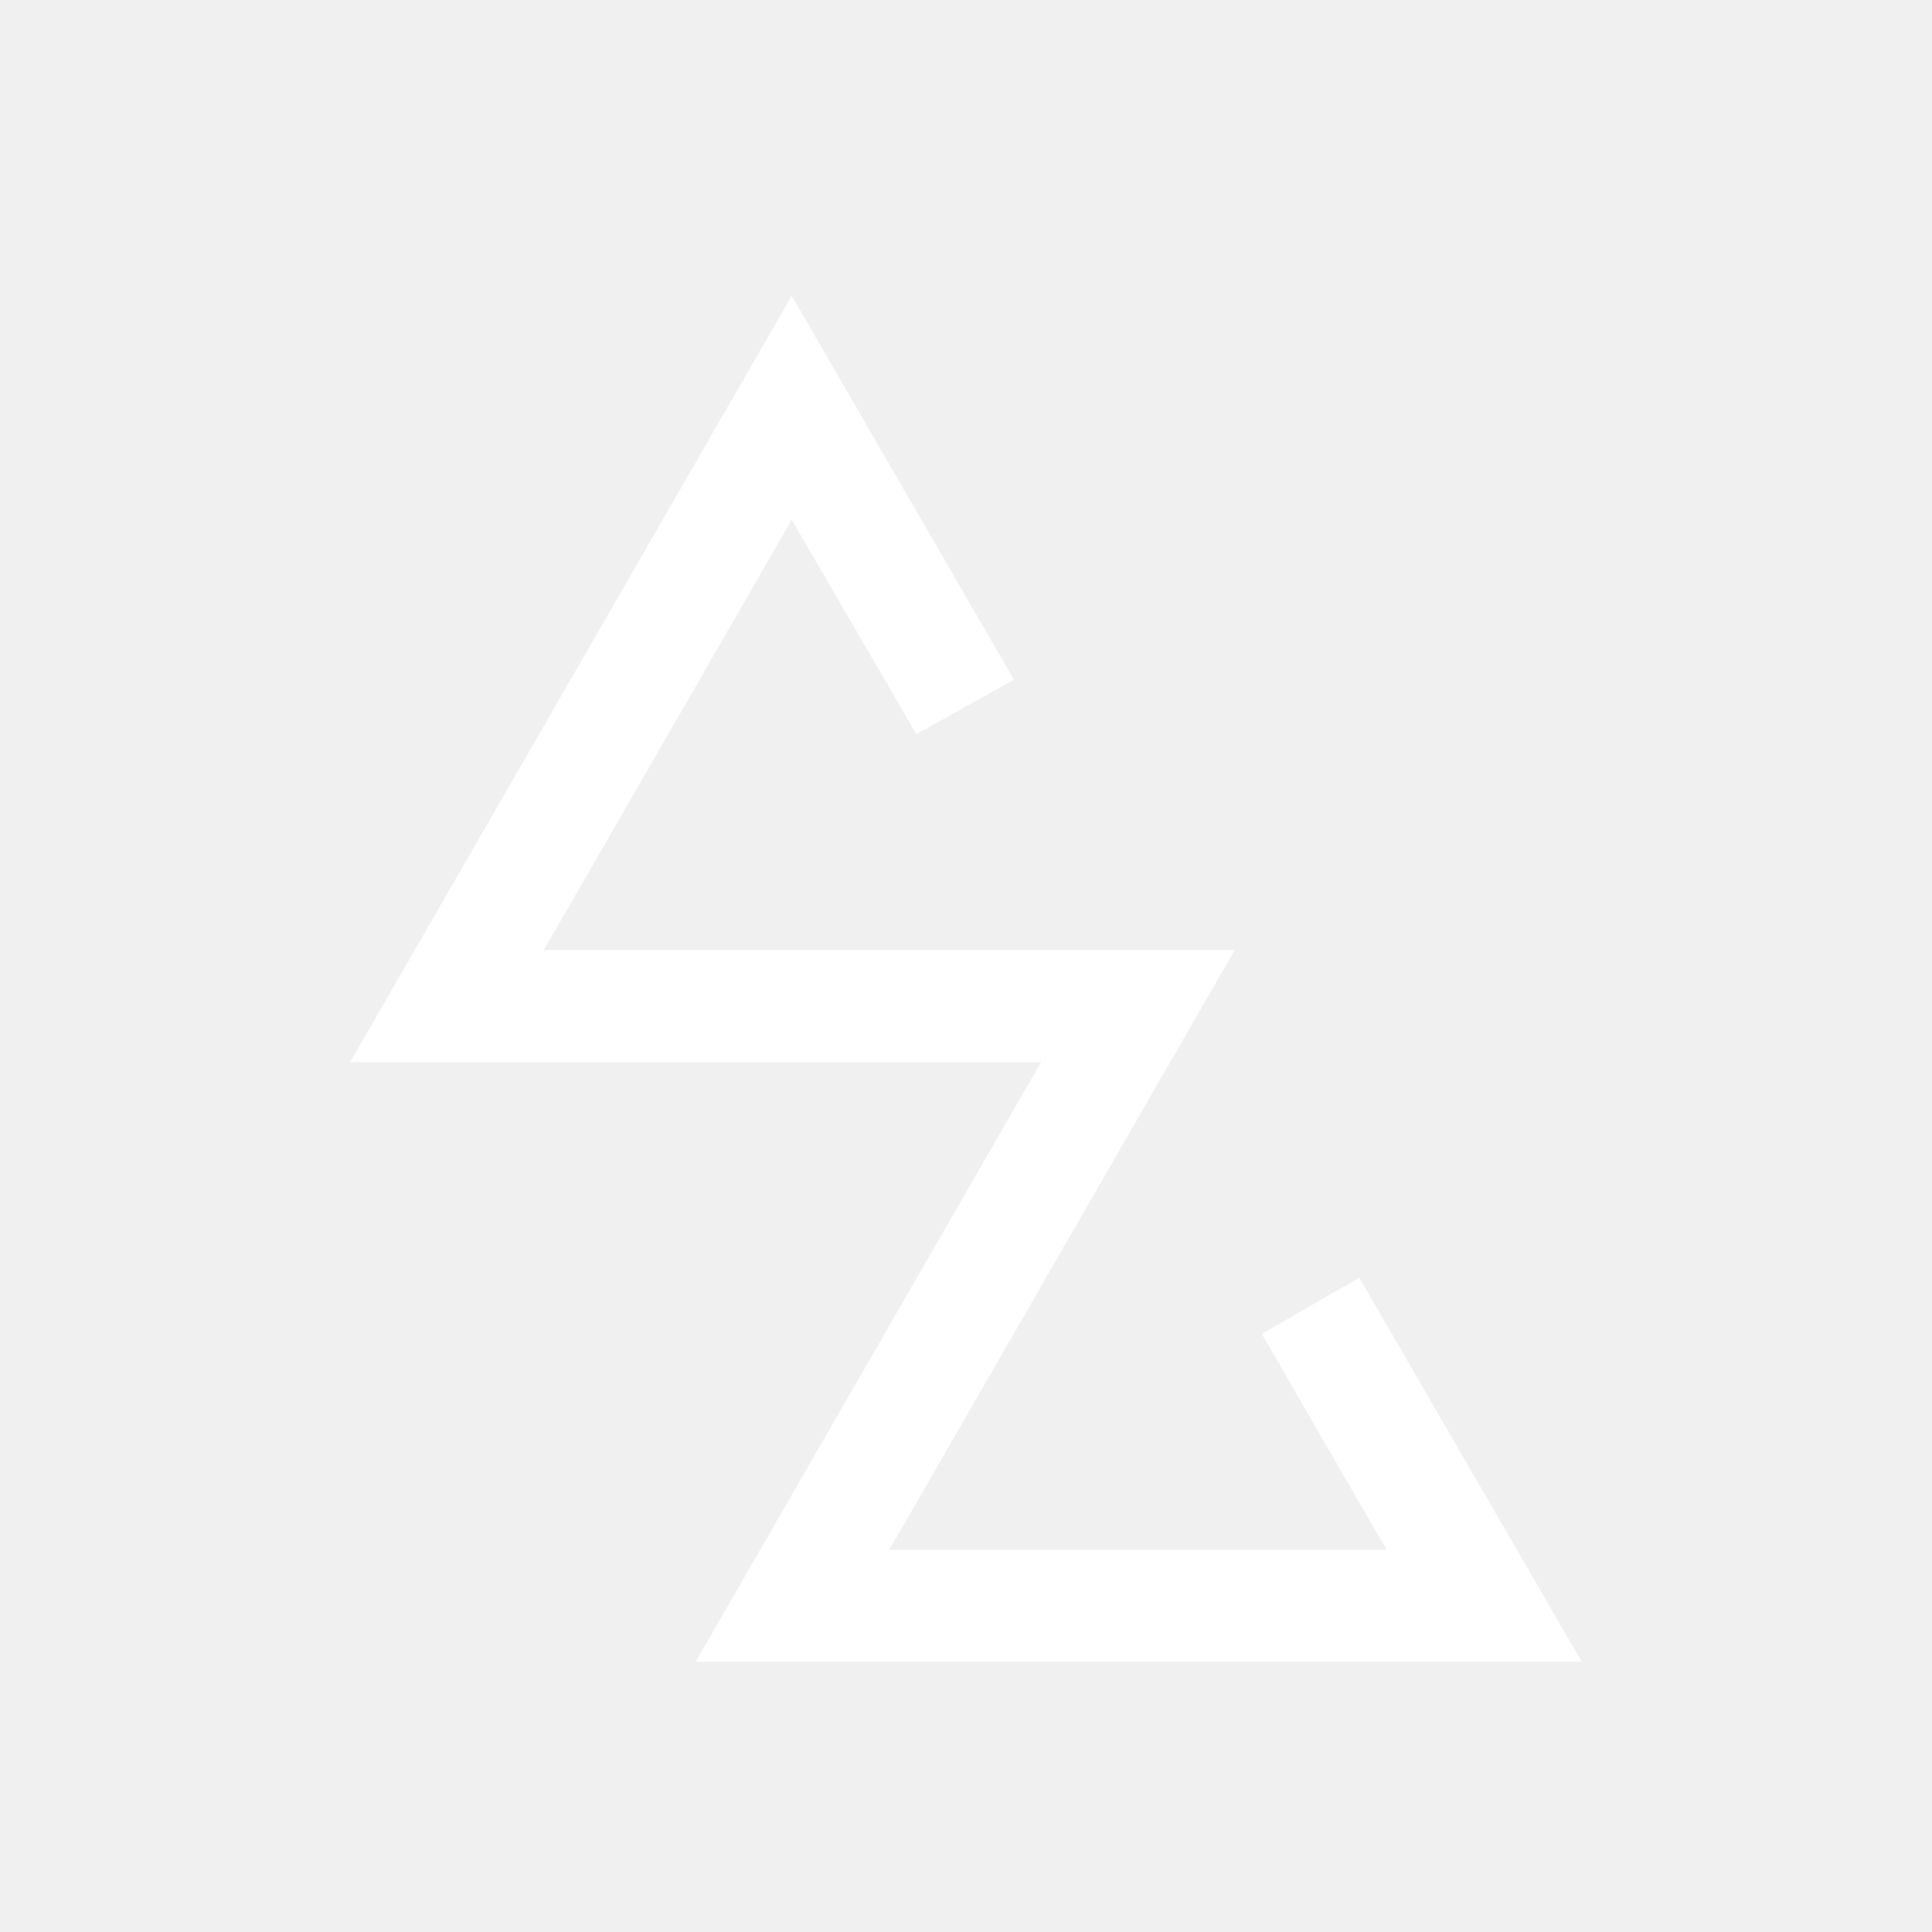
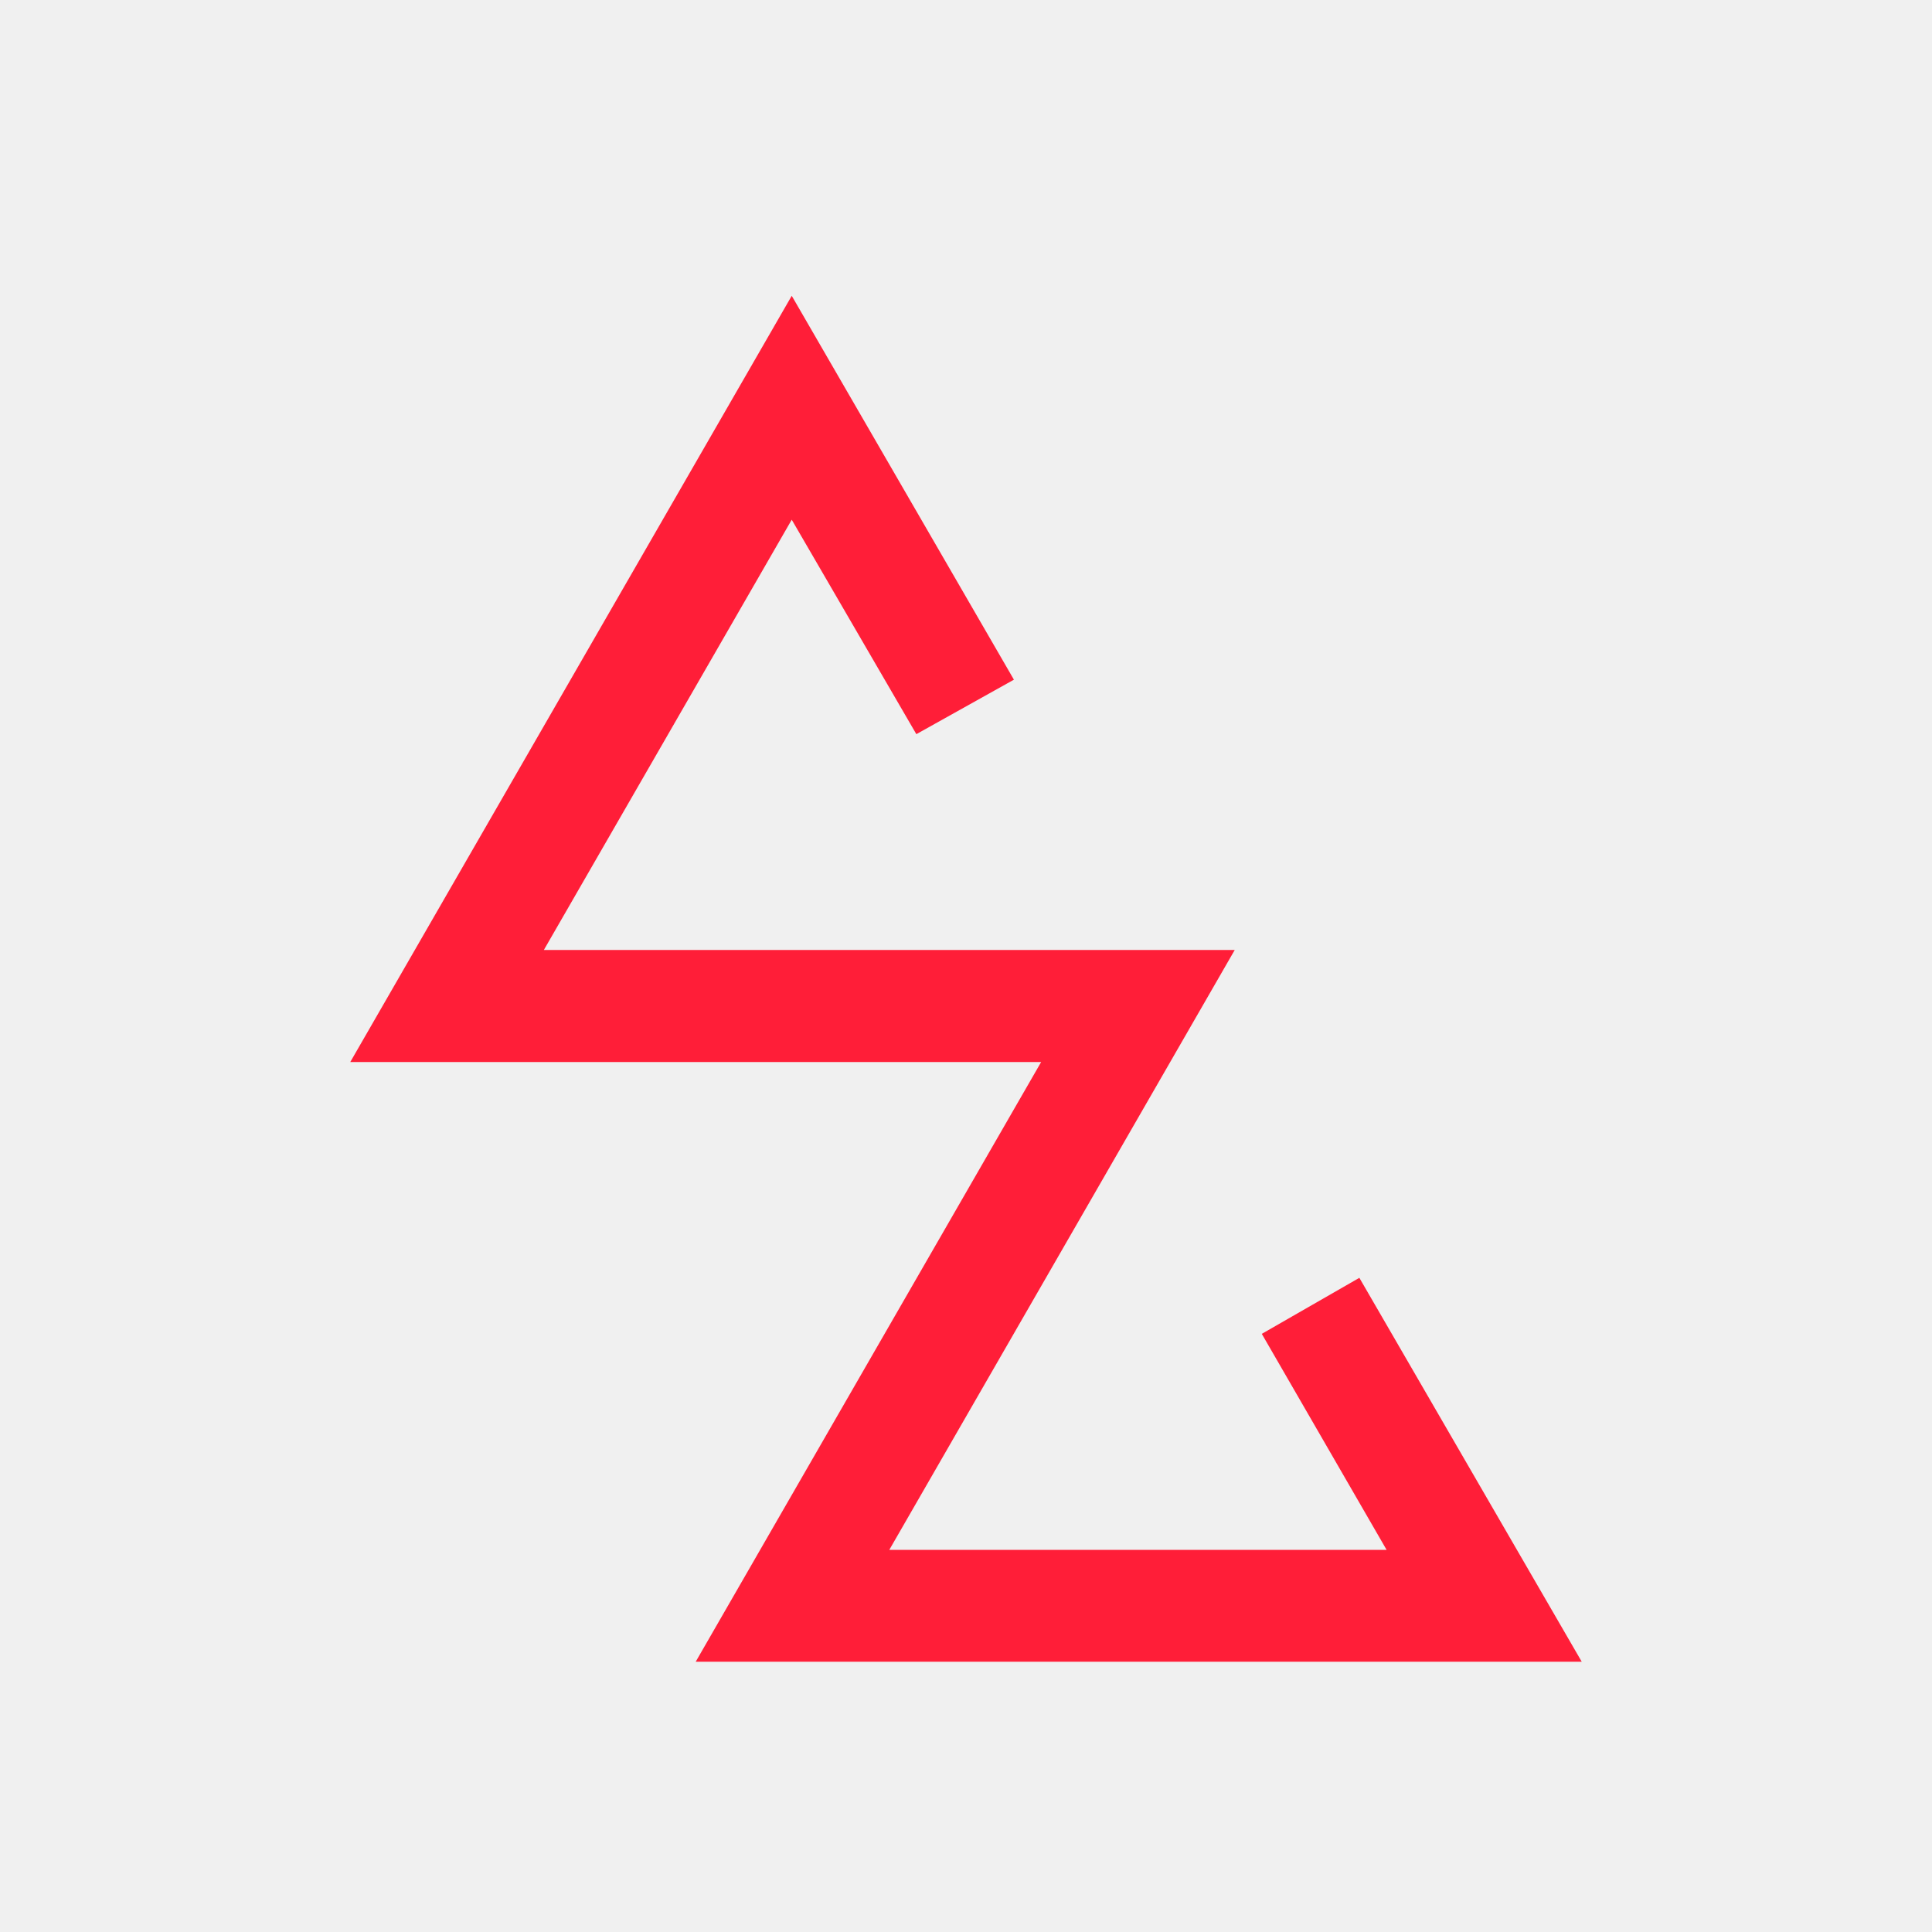
- <svg xmlns="http://www.w3.org/2000/svg" viewBox="0 0 1000 1000" width="100%" height="100%">
-   <path d="M 818.7,860.1 L 360.1,860.1 L 538.9,549.7 L 181.3,549.7 L 409.8,153.1 L 524.8,351.8 L 474.3,380 L 409.8,269 L 281.5,491.7 L 639.1,491.7 L 460.3,802.2 L 717.7,802.2 L 653.1,690.4 L 703.6,661.4 Z" fill="#FFFFFF" fill-rule="evenodd" />
+ <svg xmlns="http://www.w3.org/2000/svg" viewBox="0 0 1000 1000" width="1000" height="1000">
+   <path d="M 818.7,860.1 L 360.1,860.1 L 538.9,549.7 L 181.3,549.7 L 409.8,153.1 L 524.8,351.8 L 474.3,380 L 409.8,269 L 281.5,491.7 L 639.1,491.7 L 460.3,802.2 L 717.7,802.2 L 653.1,690.4 L 703.6,661.4 Z" fill="#FF1E38" fill-rule="evenodd" />
</svg>
